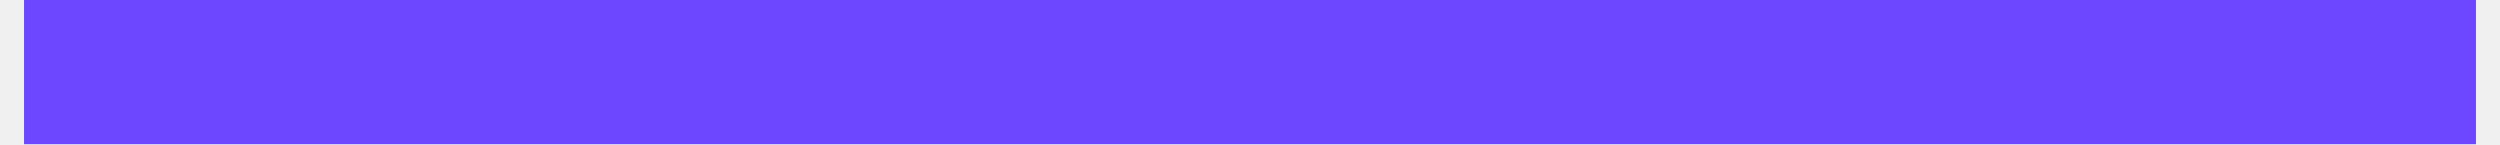
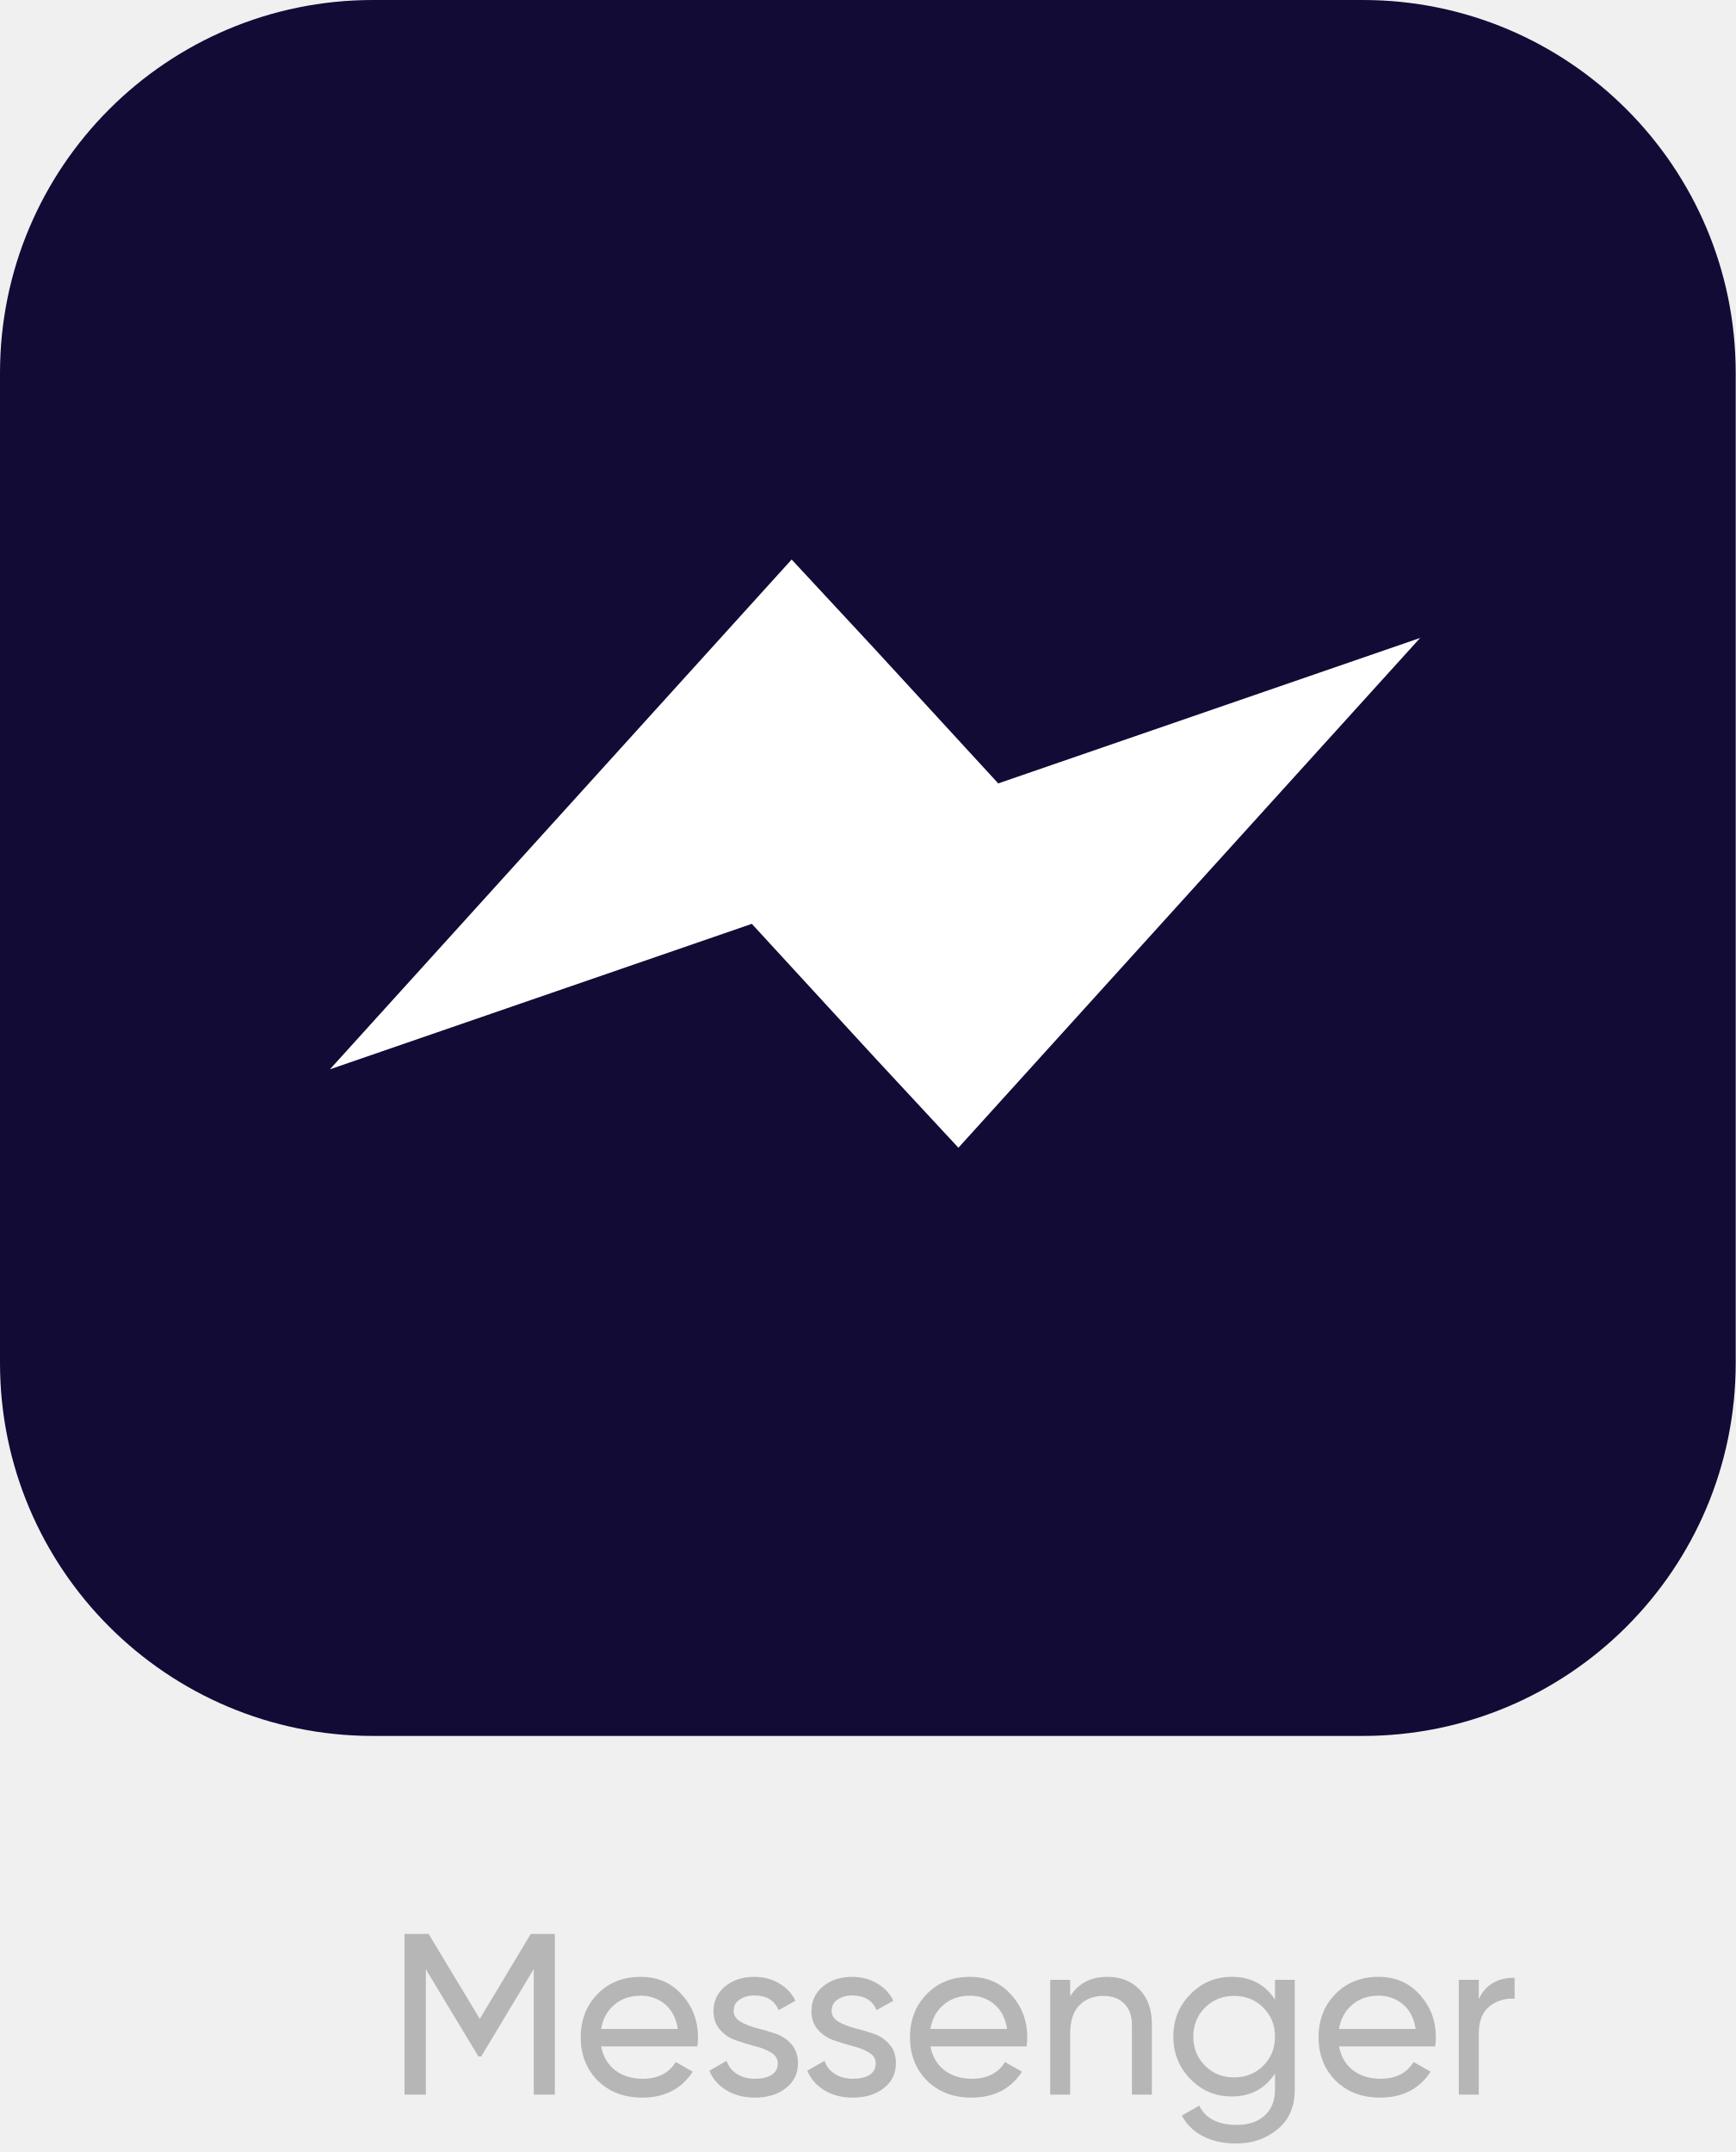
- <svg xmlns="http://www.w3.org/2000/svg" width="52" height="3" viewBox="0 0 52 3" fill="none">
-   <g clip-path="url(#clip0_98_1101)">
-     <rect x="0.5" width="51" height="3" fill="#6C47FF" />
+ <svg xmlns="http://www.w3.org/2000/svg" width="121" height="150" viewBox="0 0 121 150" fill="none">
+   <g clip-path="url(#clip0_98_1103)">
+     <path d="M38.68 134.8V146H37.208V137.248L33.544 143.344H33.352L29.688 137.264V146H28.2V134.8H29.88L33.448 140.72L37 134.8H38.68ZM41.907 142.64C42.046 143.355 42.371 143.909 42.883 144.304C43.406 144.699 44.046 144.896 44.803 144.896C45.859 144.896 46.627 144.507 47.107 143.728L48.291 144.4C47.512 145.605 46.339 146.208 44.771 146.208C43.502 146.208 42.467 145.813 41.667 145.024C40.878 144.224 40.483 143.216 40.483 142C40.483 140.795 40.872 139.792 41.651 138.992C42.43 138.192 43.438 137.792 44.675 137.792C45.848 137.792 46.803 138.208 47.539 139.04C48.286 139.861 48.659 140.853 48.659 142.016C48.659 142.219 48.643 142.427 48.611 142.64H41.907ZM44.675 139.104C43.928 139.104 43.31 139.317 42.819 139.744C42.328 140.16 42.024 140.72 41.907 141.424H47.251C47.134 140.667 46.835 140.091 46.355 139.696C45.875 139.301 45.315 139.104 44.675 139.104ZM51.147 140.16C51.147 140.469 51.301 140.72 51.611 140.912C51.92 141.093 52.293 141.243 52.731 141.36C53.168 141.467 53.605 141.595 54.043 141.744C54.48 141.883 54.853 142.128 55.163 142.48C55.472 142.821 55.627 143.264 55.627 143.808C55.627 144.533 55.344 145.115 54.779 145.552C54.224 145.989 53.509 146.208 52.635 146.208C51.856 146.208 51.189 146.037 50.635 145.696C50.08 145.355 49.685 144.901 49.451 144.336L50.651 143.648C50.779 144.032 51.019 144.336 51.371 144.56C51.723 144.784 52.144 144.896 52.635 144.896C53.093 144.896 53.472 144.811 53.771 144.64C54.069 144.459 54.219 144.181 54.219 143.808C54.219 143.499 54.064 143.253 53.755 143.072C53.445 142.88 53.072 142.731 52.635 142.624C52.197 142.507 51.76 142.373 51.323 142.224C50.885 142.075 50.512 141.829 50.203 141.488C49.893 141.147 49.739 140.709 49.739 140.176C49.739 139.483 50.005 138.912 50.539 138.464C51.083 138.016 51.76 137.792 52.571 137.792C53.221 137.792 53.797 137.941 54.299 138.24C54.811 138.528 55.195 138.933 55.451 139.456L54.283 140.112C53.995 139.429 53.424 139.088 52.571 139.088C52.176 139.088 51.84 139.184 51.563 139.376C51.285 139.557 51.147 139.819 51.147 140.16ZM57.975 140.16C57.975 140.469 58.129 140.72 58.439 140.912C58.748 141.093 59.121 141.243 59.559 141.36C59.996 141.467 60.433 141.595 60.871 141.744C61.308 141.883 61.681 142.128 61.991 142.48C62.3 142.821 62.455 143.264 62.455 143.808C62.455 144.533 62.172 145.115 61.607 145.552C61.052 145.989 60.337 146.208 59.463 146.208C58.684 146.208 58.017 146.037 57.463 145.696C56.908 145.355 56.513 144.901 56.279 144.336L57.479 143.648C57.607 144.032 57.847 144.336 58.199 144.56C58.551 144.784 58.972 144.896 59.463 144.896C59.921 144.896 60.3 144.811 60.599 144.64C60.897 144.459 61.047 144.181 61.047 143.808C61.047 143.499 60.892 143.253 60.583 143.072C60.273 142.88 59.9 142.731 59.463 142.624C59.025 142.507 58.588 142.373 58.151 142.224C57.713 142.075 57.34 141.829 57.031 141.488C56.721 141.147 56.567 140.709 56.567 140.176C56.567 139.483 56.833 138.912 57.367 138.464C57.911 138.016 58.588 137.792 59.399 137.792C60.049 137.792 60.625 137.941 61.127 138.24C61.639 138.528 62.023 138.933 62.279 139.456L61.111 140.112C60.823 139.429 60.252 139.088 59.399 139.088C59.004 139.088 58.668 139.184 58.391 139.376C58.113 139.557 57.975 139.819 57.975 140.16ZM64.86 142.64C64.999 143.355 65.324 143.909 65.836 144.304C66.359 144.699 66.999 144.896 67.756 144.896C68.812 144.896 69.58 144.507 70.06 143.728L71.244 144.4C70.466 145.605 69.292 146.208 67.724 146.208C66.455 146.208 65.42 145.813 64.62 145.024C63.831 144.224 63.436 143.216 63.436 142C63.436 140.795 63.825 139.792 64.604 138.992C65.383 138.192 66.391 137.792 67.628 137.792C68.802 137.792 69.756 138.208 70.492 139.04C71.239 139.861 71.612 140.853 71.612 142.016C71.612 142.219 71.596 142.427 71.564 142.64H64.86ZM67.628 139.104C66.882 139.104 66.263 139.317 65.772 139.744C65.281 140.16 64.978 140.72 64.86 141.424H70.204C70.087 140.667 69.788 140.091 69.308 139.696C68.828 139.301 68.268 139.104 67.628 139.104ZM77.196 137.792C78.135 137.792 78.887 138.091 79.452 138.688C80.018 139.275 80.3 140.075 80.3 141.088V146H78.908V141.168C78.908 140.517 78.732 140.016 78.38 139.664C78.028 139.301 77.543 139.12 76.924 139.12C76.231 139.12 75.671 139.339 75.244 139.776C74.818 140.203 74.604 140.864 74.604 141.76V146H73.212V138H74.604V139.152C75.17 138.245 76.034 137.792 77.196 137.792ZM88.883 138H90.26V145.664C90.26 146.848 89.859 147.765 89.059 148.416C88.26 149.077 87.299 149.408 86.18 149.408C85.284 149.408 84.51 149.237 83.859 148.896C83.209 148.565 82.718 148.085 82.388 147.456L83.603 146.768C84.041 147.664 84.91 148.112 86.212 148.112C87.043 148.112 87.694 147.893 88.163 147.456C88.644 147.019 88.883 146.421 88.883 145.664V144.528C88.18 145.595 87.177 146.128 85.876 146.128C84.734 146.128 83.769 145.723 82.98 144.912C82.19 144.101 81.796 143.115 81.796 141.952C81.796 140.789 82.19 139.808 82.98 139.008C83.769 138.197 84.734 137.792 85.876 137.792C87.188 137.792 88.19 138.32 88.883 139.376V138ZM84.004 143.984C84.547 144.528 85.225 144.8 86.035 144.8C86.846 144.8 87.523 144.528 88.067 143.984C88.612 143.44 88.883 142.763 88.883 141.952C88.883 141.152 88.612 140.48 88.067 139.936C87.523 139.392 86.846 139.12 86.035 139.12C85.225 139.12 84.547 139.392 84.004 139.936C83.46 140.48 83.188 141.152 83.188 141.952C83.188 142.763 83.46 143.44 84.004 143.984ZM93.344 142.64C93.483 143.355 93.808 143.909 94.32 144.304C94.843 144.699 95.483 144.896 96.24 144.896C97.296 144.896 98.064 144.507 98.544 143.728L99.728 144.4C98.95 145.605 97.776 146.208 96.209 146.208C94.939 146.208 93.904 145.813 93.105 145.024C92.315 144.224 91.921 143.216 91.921 142C91.921 140.795 92.31 139.792 93.088 138.992C93.867 138.192 94.875 137.792 96.112 137.792C97.286 137.792 98.24 138.208 98.977 139.04C99.723 139.861 100.097 140.853 100.097 142.016C100.097 142.219 100.081 142.427 100.049 142.64H93.344ZM96.112 139.104C95.366 139.104 94.747 139.317 94.257 139.744C93.766 140.16 93.462 140.72 93.344 141.424H98.689C98.571 140.667 98.272 140.091 97.793 139.696C97.312 139.301 96.752 139.104 96.112 139.104ZM103.089 139.344C103.547 138.352 104.379 137.856 105.585 137.856V139.312C104.902 139.28 104.315 139.461 103.825 139.856C103.334 140.251 103.089 140.885 103.089 141.76V146H101.697V138H103.089V139.344Z" fill="#B6B6B6" />
+     <rect width="121" height="121" rx="26" fill="#120B36" />
+     <path d="M69.589 54.606L61 45.26L55.187 39L23 74.533L52.411 64.394L61 73.74L66.813 80L99 44.467L69.589 54.606Z" fill="white" />
  </g>
  <defs>
-     <clipPath id="clip0_98_1101">
-       <rect width="51" height="3" fill="white" transform="translate(0.5)" />
+     <clipPath id="clip0_98_1103">
+       <rect width="121" height="150" fill="white" />
    </clipPath>
  </defs>
</svg>
